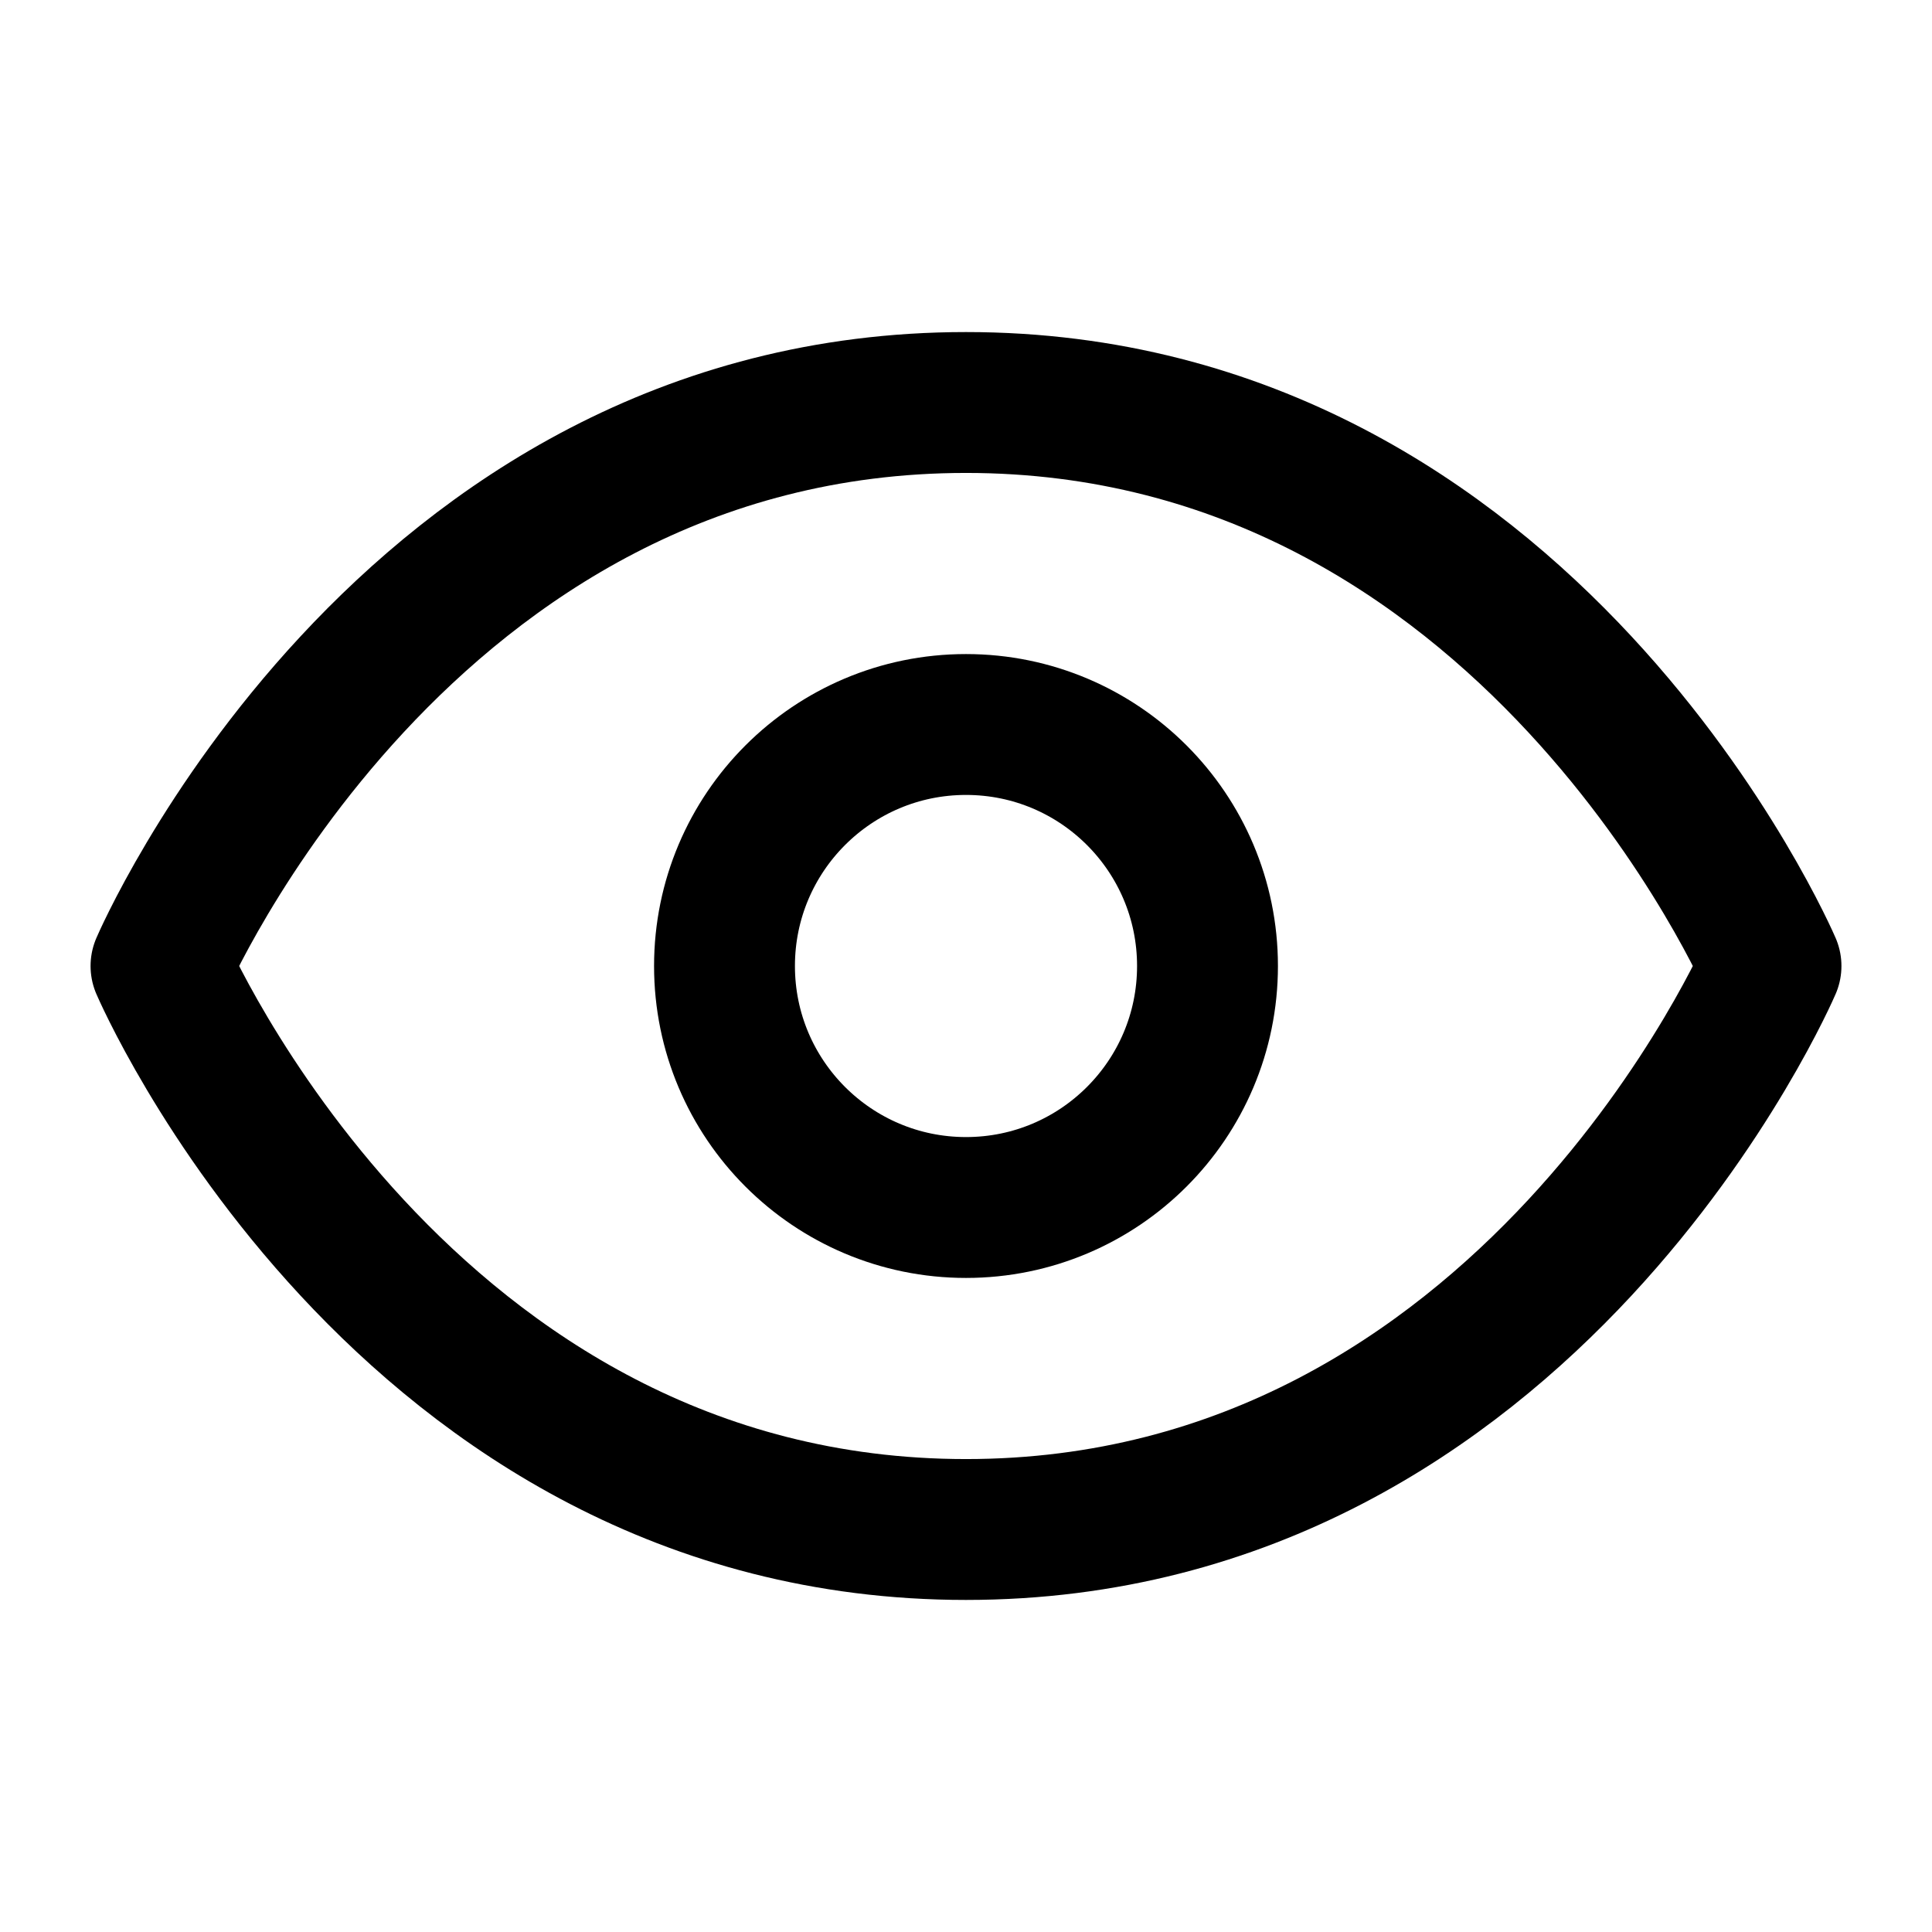
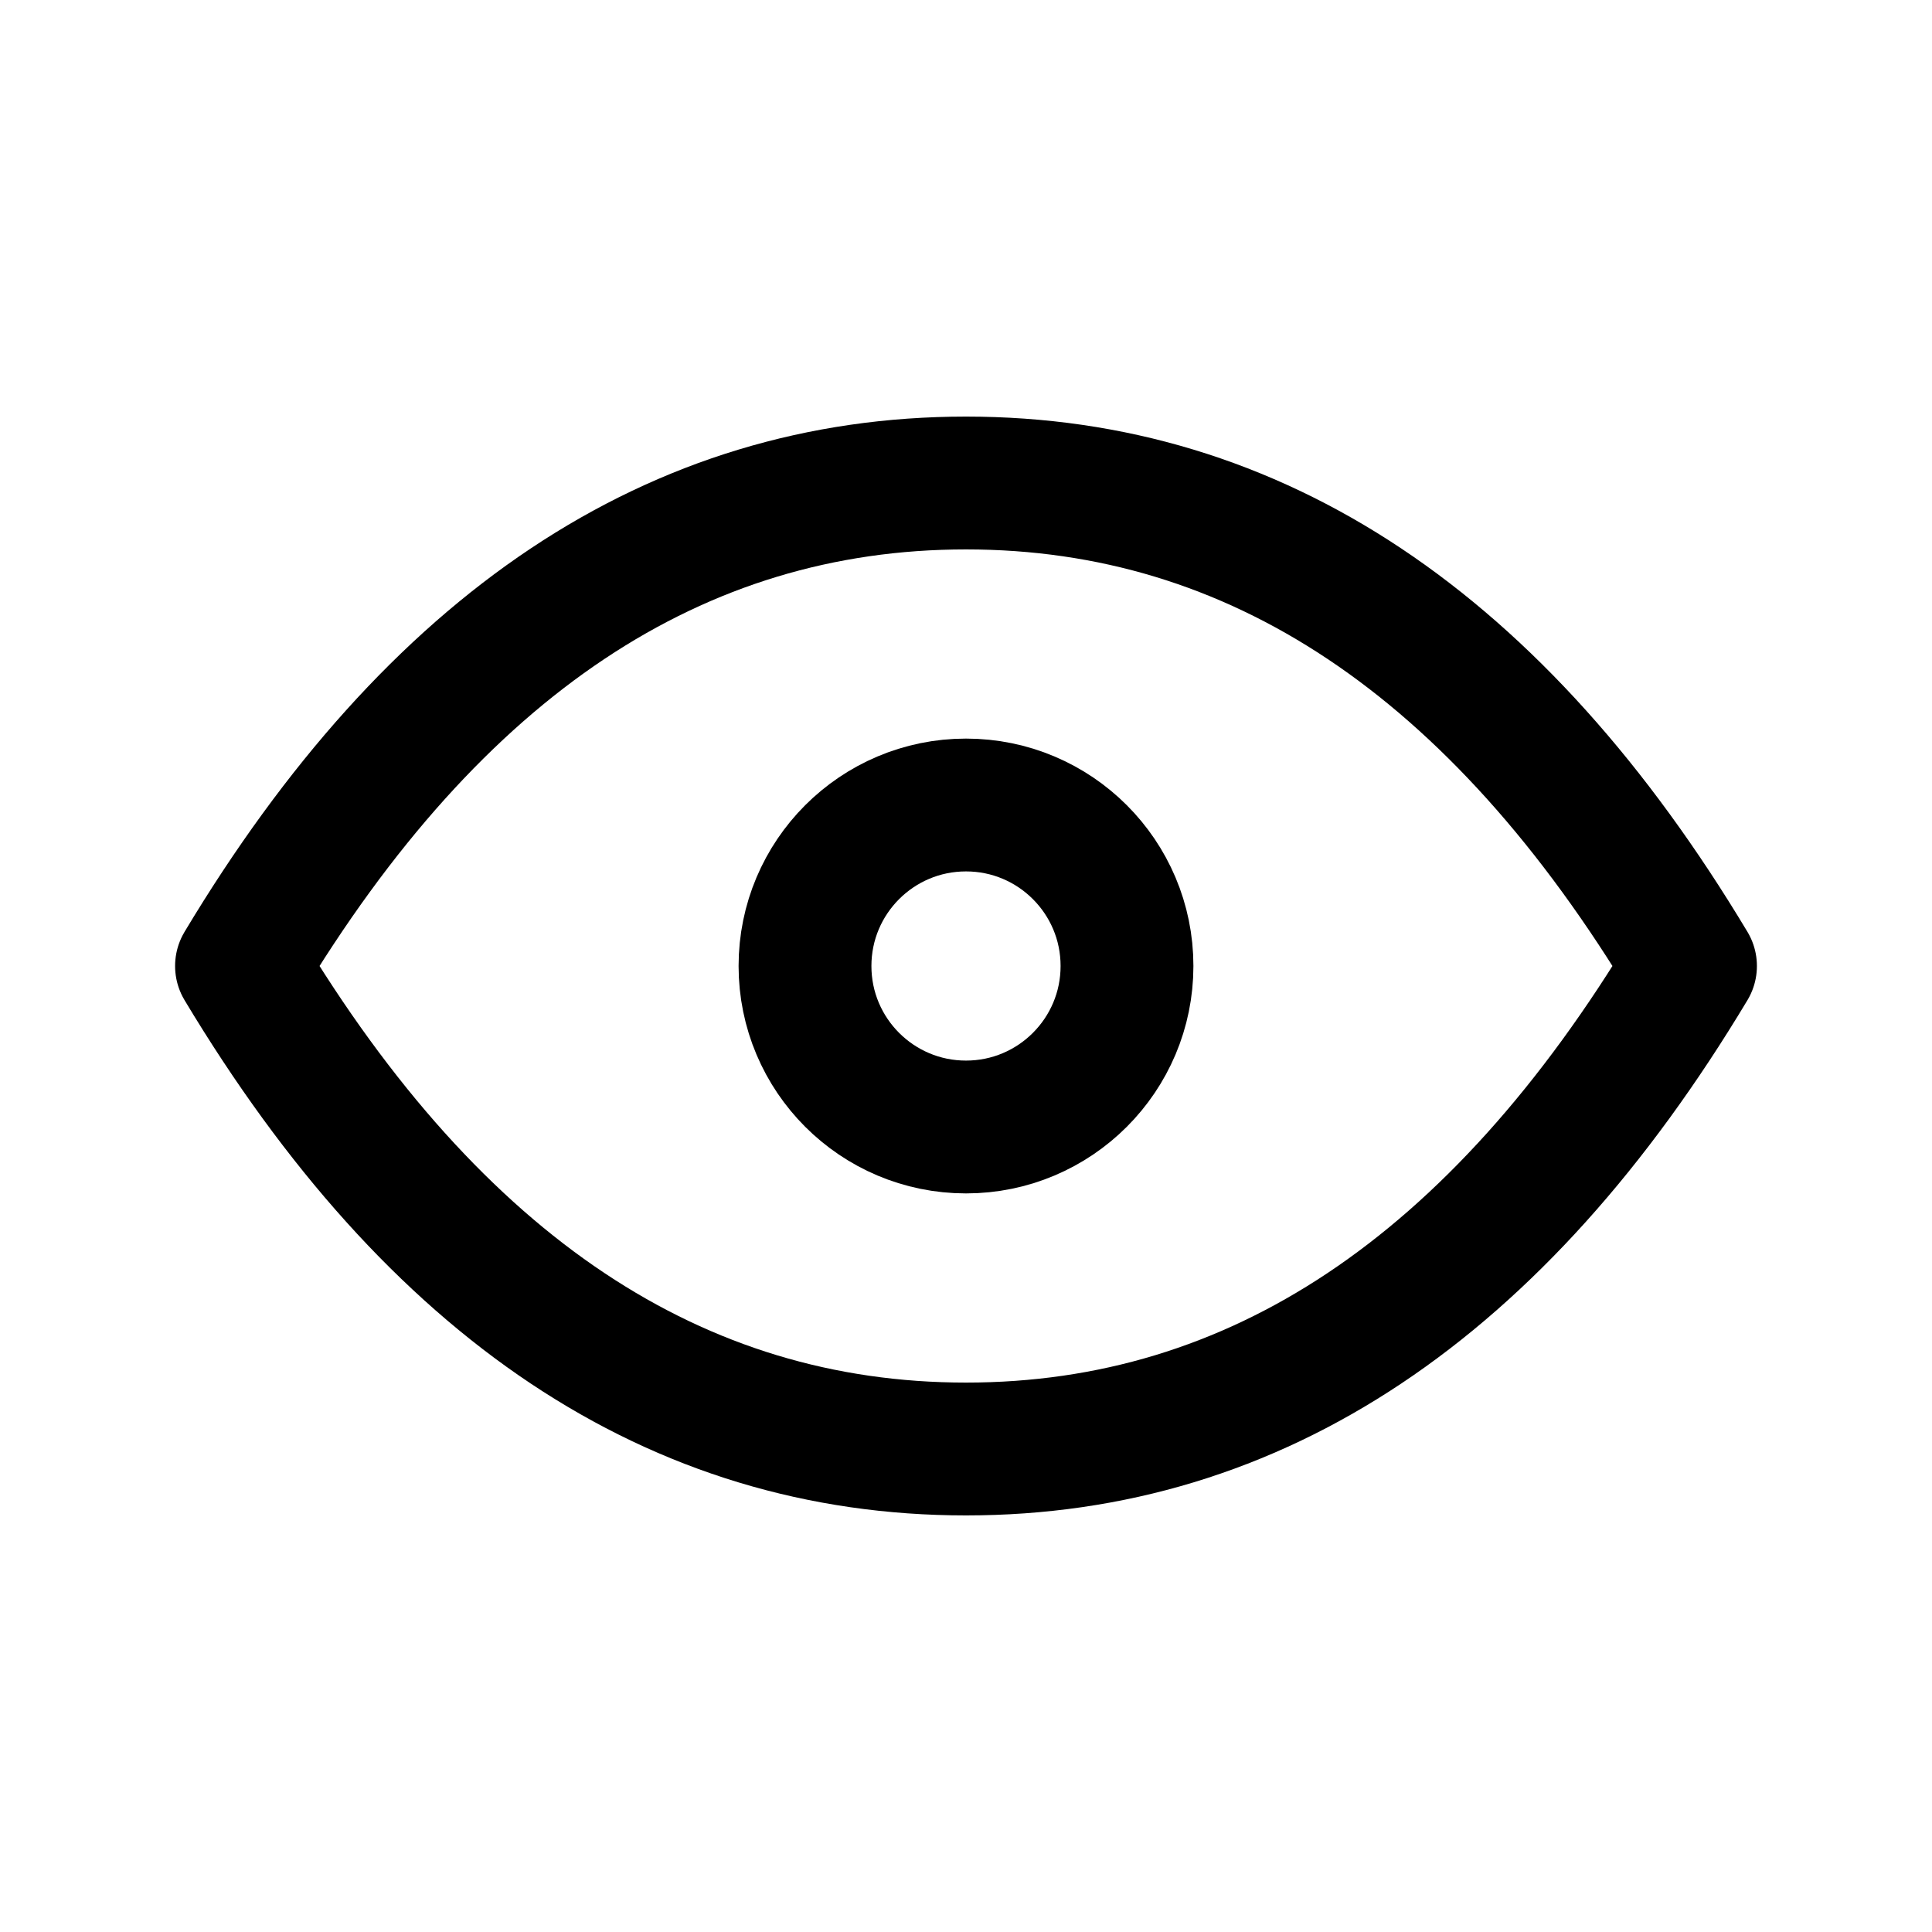
- <svg xmlns="http://www.w3.org/2000/svg" width="24" height="24" viewBox="0 0 24 24" fill="none" stroke="#000" stroke-width="1.75" stroke-linecap="round" stroke-linejoin="round">
-   <path d="M2 12s3-7 10-7 10 7 10 7-3 7-10 7-10-7-10-7Z" />
-   <circle cx="12" cy="12" r="3" />
+ <svg xmlns="http://www.w3.org/2000/svg" width="24" height="24" viewBox="0 0 24 24" fill="none" stroke="#000" stroke-width="1.65" stroke-linecap="round" stroke-linejoin="round">
+   <path d="M10 12a2 2 0 1 0 4 0a2 2 0 0 0 -4 0" />
+   <path d="M21 12c-2.4 4 -5.4 6 -9 6c-3.6 0 -6.6 -2 -9 -6c2.4 -4 5.4 -6 9 -6c3.6 0 6.6 2 9 6" />
</svg>
